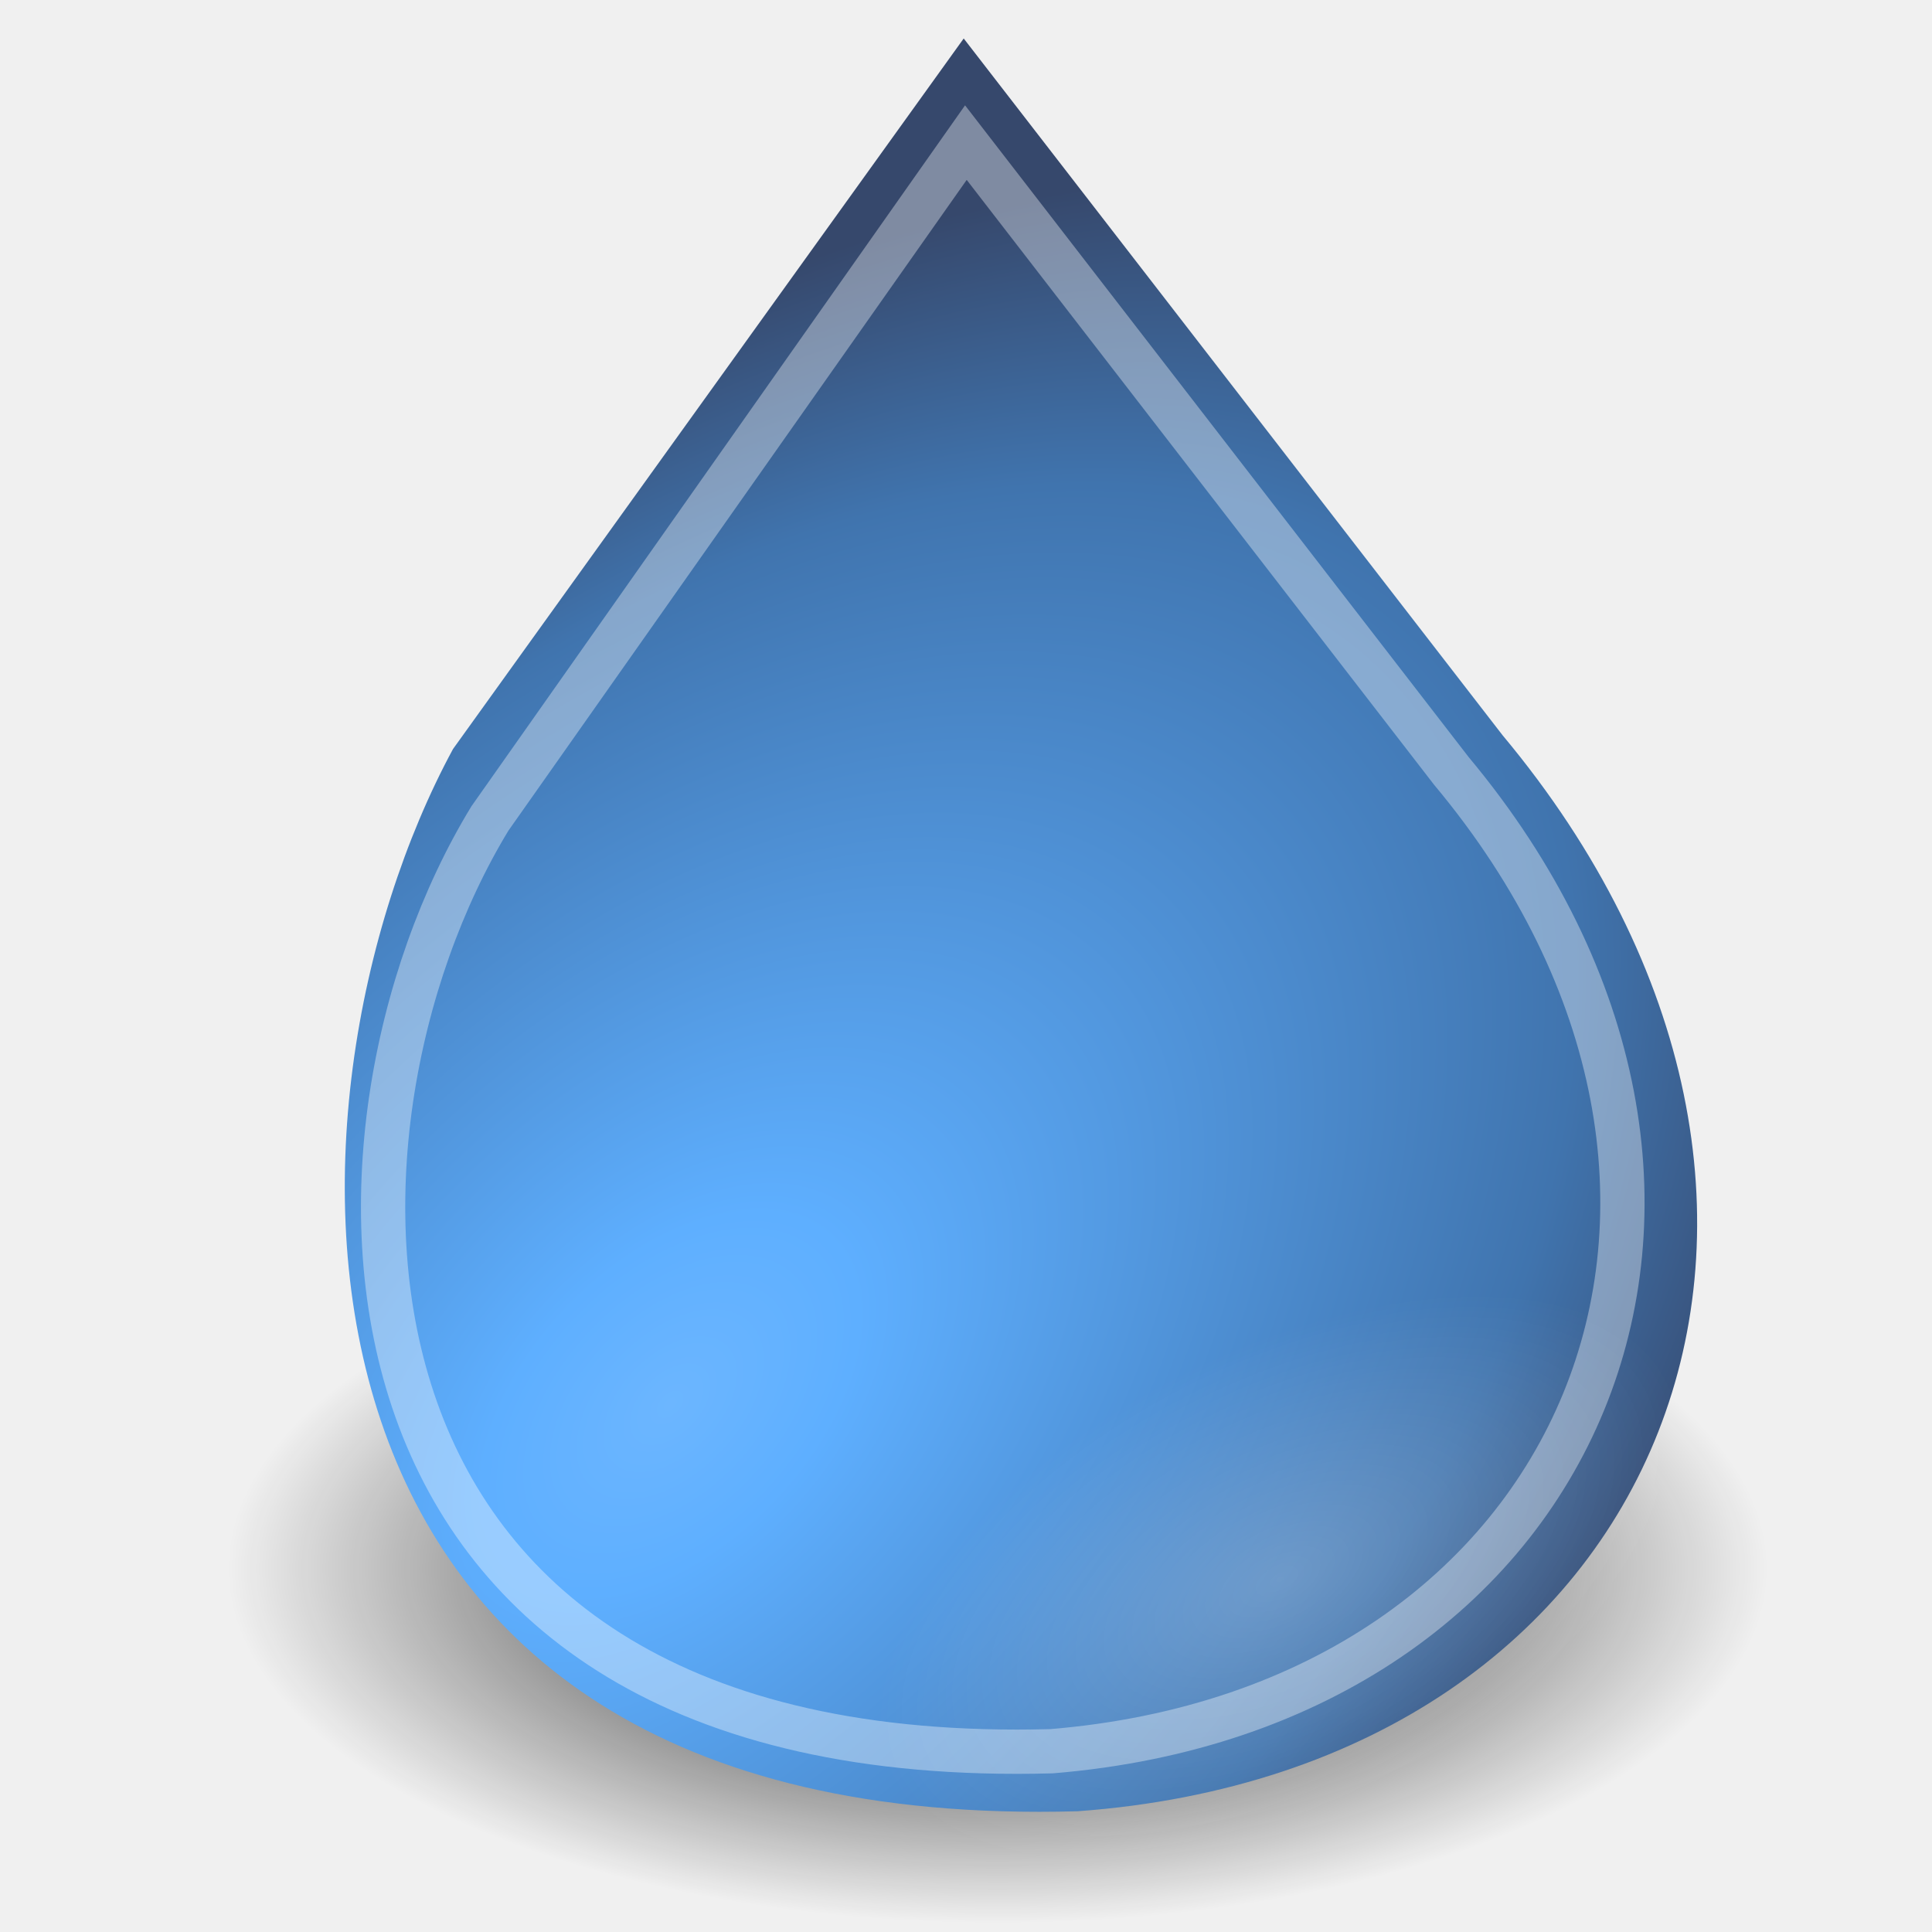
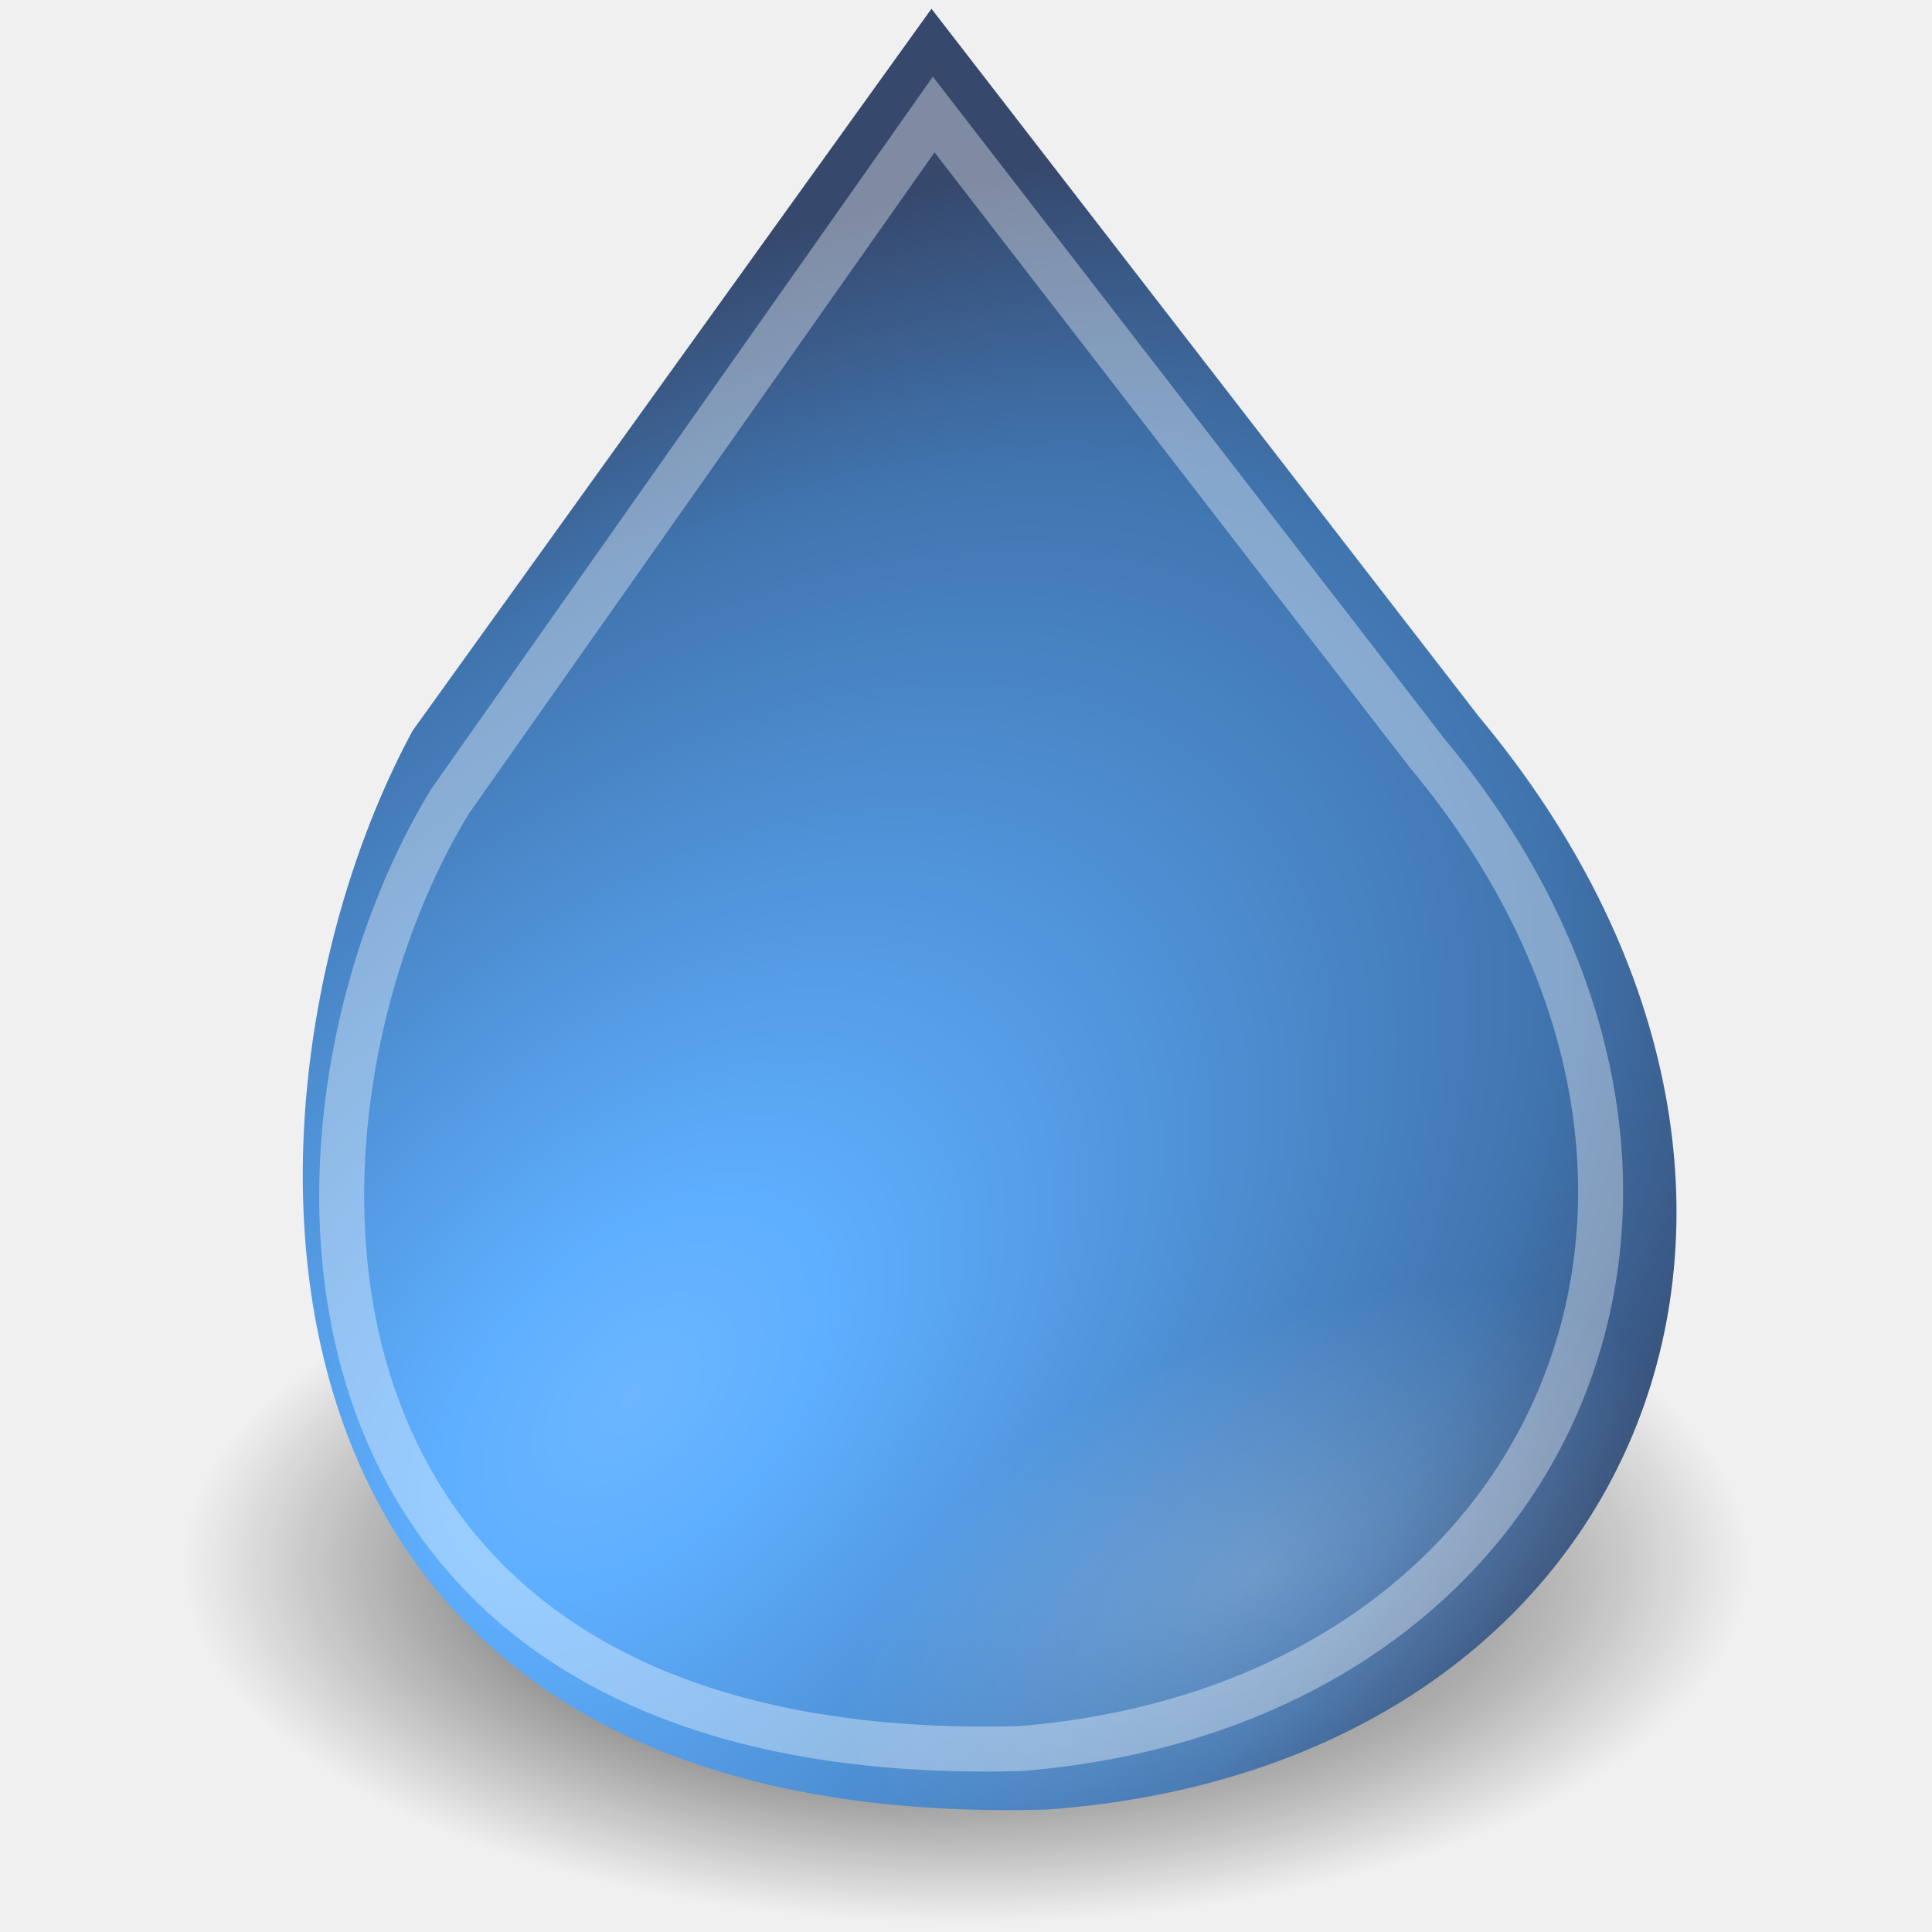
- <svg xmlns="http://www.w3.org/2000/svg" xmlns:xlink="http://www.w3.org/1999/xlink" width="48px" height="48px" id="svg3440" version="1.1">
+ <svg xmlns="http://www.w3.org/2000/svg" xmlns:xlink="http://www.w3.org/1999/xlink" width="32" height="32" id="svg3440" version="1.1">
  <defs id="defs3">
    <linearGradient id="linearGradient2973">
      <stop style="stop-color:#eeeeec;stop-opacity:1;" offset="0" id="stop2975" />
      <stop style="stop-color:#eeeeec;stop-opacity:0;" offset="1" id="stop2977" />
    </linearGradient>
    <linearGradient id="linearGradient4126">
      <stop style="stop-color:#ffffff;stop-opacity:1;" offset="0" id="stop4128" />
      <stop style="stop-color:#ffffff;stop-opacity:0.165;" offset="1" id="stop4130" />
    </linearGradient>
    <linearGradient id="linearGradient4114">
      <stop style="stop-color:#000000;stop-opacity:1;" offset="0" id="stop4116" />
      <stop style="stop-color:#000000;stop-opacity:0;" offset="1" id="stop4118" />
    </linearGradient>
    <linearGradient id="linearGradient3962">
      <stop style="stop-color:#d3e9ff;stop-opacity:1;" offset="0" id="stop3964" />
      <stop style="stop-color:#d3e9ff;stop-opacity:1;" offset="0.155" id="stop4134" />
      <stop style="stop-color:#4074ae;stop-opacity:1;" offset="0.75" id="stop4346" />
      <stop style="stop-color:#36486c;stop-opacity:1;" offset="1" id="stop3966" />
    </linearGradient>
    <radialGradient r="13.995" fy="33.507" fx="-10.089" cy="33.507" cx="-10.089" gradientTransform="matrix(1,0,0,0.791446,-14.01786,-11.28667)" gradientUnits="userSpaceOnUse" id="radialGradient4019" xlink:href="#linearGradient3993" />
    <radialGradient r="14.057" fy="31.329" fx="-10.323" cy="31.329" cx="-10.323" gradientTransform="matrix(1,0,0,0.792374,-19.58761,2.818569)" gradientUnits="userSpaceOnUse" id="radialGradient4004" xlink:href="#linearGradient3993" />
    <radialGradient gradientUnits="userSpaceOnUse" gradientTransform="matrix(1,0,0,0.792374,0,6.785475)" r="14.057" fy="31.329" fx="-10.323" cy="31.329" cx="-10.323" id="radialGradient3999" xlink:href="#linearGradient3993" />
    <radialGradient gradientUnits="userSpaceOnUse" gradientTransform="matrix(0.341185,-0.153831,1.08001,2.395374,-15.42222,-25.62103)" r="13.995" fy="24.241" fx="61.662" cy="24.241" cx="61.662" id="radialGradient3943" xlink:href="#linearGradient1312" />
    <linearGradient id="linearGradient1312">
      <stop id="stop1314" offset="0" style="stop-color:#ffffff;stop-opacity:1;" />
      <stop id="stop1316" offset="1" style="stop-color:#ffffff;stop-opacity:0;" />
    </linearGradient>
    <linearGradient id="linearGradient3993">
      <stop style="stop-color:#ffffff;stop-opacity:1;" offset="0" id="stop3995" />
      <stop style="stop-color:#000000;stop-opacity:0" offset="1" id="stop3997" />
    </linearGradient>
    <radialGradient xlink:href="#linearGradient2973" id="radialGradient3866" cx="-22.375" cy="18.5" fx="-22.375" fy="18.5" r="14.335" gradientTransform="matrix(1,0,0,1.140022,40.17678,1.347091)" gradientUnits="userSpaceOnUse" />
    <radialGradient gradientUnits="userSpaceOnUse" r="12.289" fy="63.965" fx="15.116" cy="63.965" cx="15.116" gradientTransform="scale(1.64399,0.608276)" id="radialGradient5000" xlink:href="#linearGradient4114" />
    <linearGradient id="linearGradient4989">
      <stop id="stop4991" offset="0" style="stop-color:#6cb6ff;stop-opacity:1;" />
      <stop id="stop4993" offset="0.155" style="stop-color:#5eafff;stop-opacity:1;" />
      <stop id="stop4995" offset="0.75" style="stop-color:#4074ae;stop-opacity:1;" />
      <stop id="stop4997" offset="1" style="stop-color:#36486c;stop-opacity:1;" />
    </linearGradient>
    <linearGradient id="linearGradient4977">
      <stop id="stop4979" offset="0" style="stop-color:#ffffff;stop-opacity:1;" />
      <stop id="stop4981" offset="1" style="stop-color:#ffffff;stop-opacity:0.165;" />
    </linearGradient>
    <linearGradient id="linearGradient4825">
      <stop id="stop4827" offset="0" style="stop-color:#ffffff;stop-opacity:1;" />
      <stop id="stop4829" offset="1" style="stop-color:#ffffff;stop-opacity:0;" />
    </linearGradient>
-     <radialGradient xlink:href="#linearGradient4114" id="radialGradient6090" gradientUnits="userSpaceOnUse" gradientTransform="scale(1.64399,0.608276)" cx="15.116" cy="63.965" fx="15.116" fy="63.965" r="12.289" />
-     <radialGradient xlink:href="#linearGradient4825" id="radialGradient6098" gradientUnits="userSpaceOnUse" cx="12.071" cy="12.493" fx="12.071" fy="12.493" r="6.718" />
+     <radialGradient xlink:href="#linearGradient4114" id="radialGradient6090" gradientUnits="userSpaceOnUse" gradientTransform="matrix(1.054773,0,0,0.4851953,0.05656993,10.8565)" cx="15.116" cy="63.965" fx="15.116" fy="63.965" r="12.289" />
+     <radialGradient xlink:href="#linearGradient4825" id="radialGradient6098" gradientUnits="userSpaceOnUse" cx="12.071" cy="12.493" fx="12.071" fy="12.493" r="6.718" gradientTransform="matrix(0.9072609,0,0,0.8408385,38.60091,41.01047)" />
    <radialGradient xlink:href="#linearGradient2973" id="radialGradient6103" gradientUnits="userSpaceOnUse" gradientTransform="matrix(0.25463,-0.898371,0.979785,0.277703,-18.00903,32.03312)" cx="17.904" cy="40.159" fx="17.904" fy="40.159" r="14.337" />
    <radialGradient xlink:href="#linearGradient2973" id="radialGradient6106" gradientUnits="userSpaceOnUse" gradientTransform="matrix(0.583269,-0.431533,0.577146,0.78008,-5.80022,4.004109)" cx="12.526" cy="38.09" fx="12.526" fy="38.09" r="14.337" />
    <radialGradient xlink:href="#linearGradient1312" id="radialGradient6109" gradientUnits="userSpaceOnUse" gradientTransform="matrix(0.768231,1.13675,-0.820972,0.554824,-3.72248,-85.07126)" cx="65.8" cy="27.168" fx="65.8" fy="27.168" r="12.972" />
-     <radialGradient xlink:href="#linearGradient4989" id="radialGradient6115" cx="16.652" cy="32.187" fx="16.652" fy="32.187" r="17.09" gradientTransform="matrix(1.486175,-1.536108,0.932321,0.902016,-38.10476,31.42646)" gradientUnits="userSpaceOnUse" />
+     <radialGradient xlink:href="#linearGradient4989" id="radialGradient6115" cx="16.652" cy="32.187" fx="16.652" fy="32.187" r="17.09" gradientTransform="matrix(1.00645,-1.040265,0.6313754,0.6108526,-26.59099,36.77995)" gradientUnits="userSpaceOnUse" />
  </defs>
-   <g id="layer1">
-     <path style="fill:url(#radialGradient6090);fill-opacity:1;stroke:none;stroke-opacity:1" id="path4112" d="M 45.053 38.909 A 20.203 7.475 0 1 1  4.647,38.909 A 20.203 7.475 0 1 1  45.053 38.909 z" transform="matrix(0.947409,0,0,1.17786,1.244375,-6.853427)" />
-     <path style="fill:url(#radialGradient6115);fill-opacity:1;fill-rule:evenodd;stroke:none;stroke-width:0.075px;stroke-linecap:butt;stroke-linejoin:miter;stroke-opacity:1" d="M 23.943,0.956 L 37.331,18.267 C 46.999,29.847 41.497,43.924 26.774,45 C 6.06,45.583 6.509,27.375 11.255,18.609 L 23.943,0.956 z " id="path2069" />
-     <path style="fill:none;fill-opacity:1;fill-rule:evenodd;stroke:white;stroke-width:1.1;stroke-linecap:butt;stroke-linejoin:miter;stroke-miterlimit:4;stroke-dasharray:none;stroke-opacity:0.366" d="M 23.997,3.543 L 36.057,19.151 C 44.77,29.583 39.419,42.414 26.125,43.509 C 7.392,44.015 7.428,28.119 12.173,20.333 L 23.997,3.543 z " id="path2071" />
-     <path transform="matrix(-0.829136,1.052307,1.239307,7.58326e-2,26.32898,25.58605)" d="M 18.789 12.493 A 6.718 6.718 0 1 1  5.354,12.493 A 6.718 6.718 0 1 1  18.789 12.493 z" id="path4941" style="opacity:0.22;color:black;fill:url(#radialGradient6098);fill-opacity:1;fill-rule:evenodd;stroke:none;stroke-width:1;stroke-linecap:round;stroke-linejoin:round;marker:none;marker-start:none;marker-mid:none;marker-end:none;stroke-miterlimit:4;stroke-dasharray:none;stroke-dashoffset:0;stroke-opacity:1;visibility:visible;display:inline;overflow:visible" />
+   <g id="layer1" transform="translate(0,-16)">
+     <ellipse style="fill:url(#radialGradient6090);fill-opacity:1;stroke:none;stroke-opacity:1" id="path4112" cx="16" cy="41.892" rx="12.962" ry="5.963" />
+     <path style="fill:url(#radialGradient6115);fill-opacity:1;fill-rule:evenodd;stroke:none;stroke-width:0.075px;stroke-linecap:butt;stroke-linejoin:miter;stroke-opacity:1" d="m 15.428,16.145 9.066,11.723 c 6.548,7.842 2.822,17.375 -7.149,18.104 C 3.318,46.367 3.622,34.036 6.836,28.1 L 15.428,16.145 Z" id="path2069" />
+     <path style="fill:none;fill-opacity:1;fill-rule:evenodd;stroke:#ffffff;stroke-width:0.745;stroke-linecap:butt;stroke-linejoin:miter;stroke-miterlimit:4;stroke-dasharray:none;stroke-opacity:0.366" d="m 15.465,17.897 8.167,10.57 c 5.9,7.064 2.277,15.754 -6.726,16.495 C 4.22,45.305 4.244,34.54 7.457,29.268 L 15.465,17.897 Z" id="path2071" />
+     <ellipse transform="matrix(-0.6188932,0.7854751,0.9981332,0.06107529,0,0)" id="path4941" style="color:#000000;display:inline;overflow:visible;visibility:visible;opacity:0.22;fill:url(#radialGradient6098);fill-opacity:1;fill-rule:evenodd;stroke:none;stroke-width:1;stroke-linecap:round;stroke-linejoin:round;stroke-miterlimit:4;stroke-dasharray:none;stroke-dashoffset:0;stroke-opacity:1;marker:none;marker-start:none;marker-mid:none;marker-end:none" cx="49.553" cy="51.515" rx="6.095" ry="5.648" />
  </g>
</svg>
